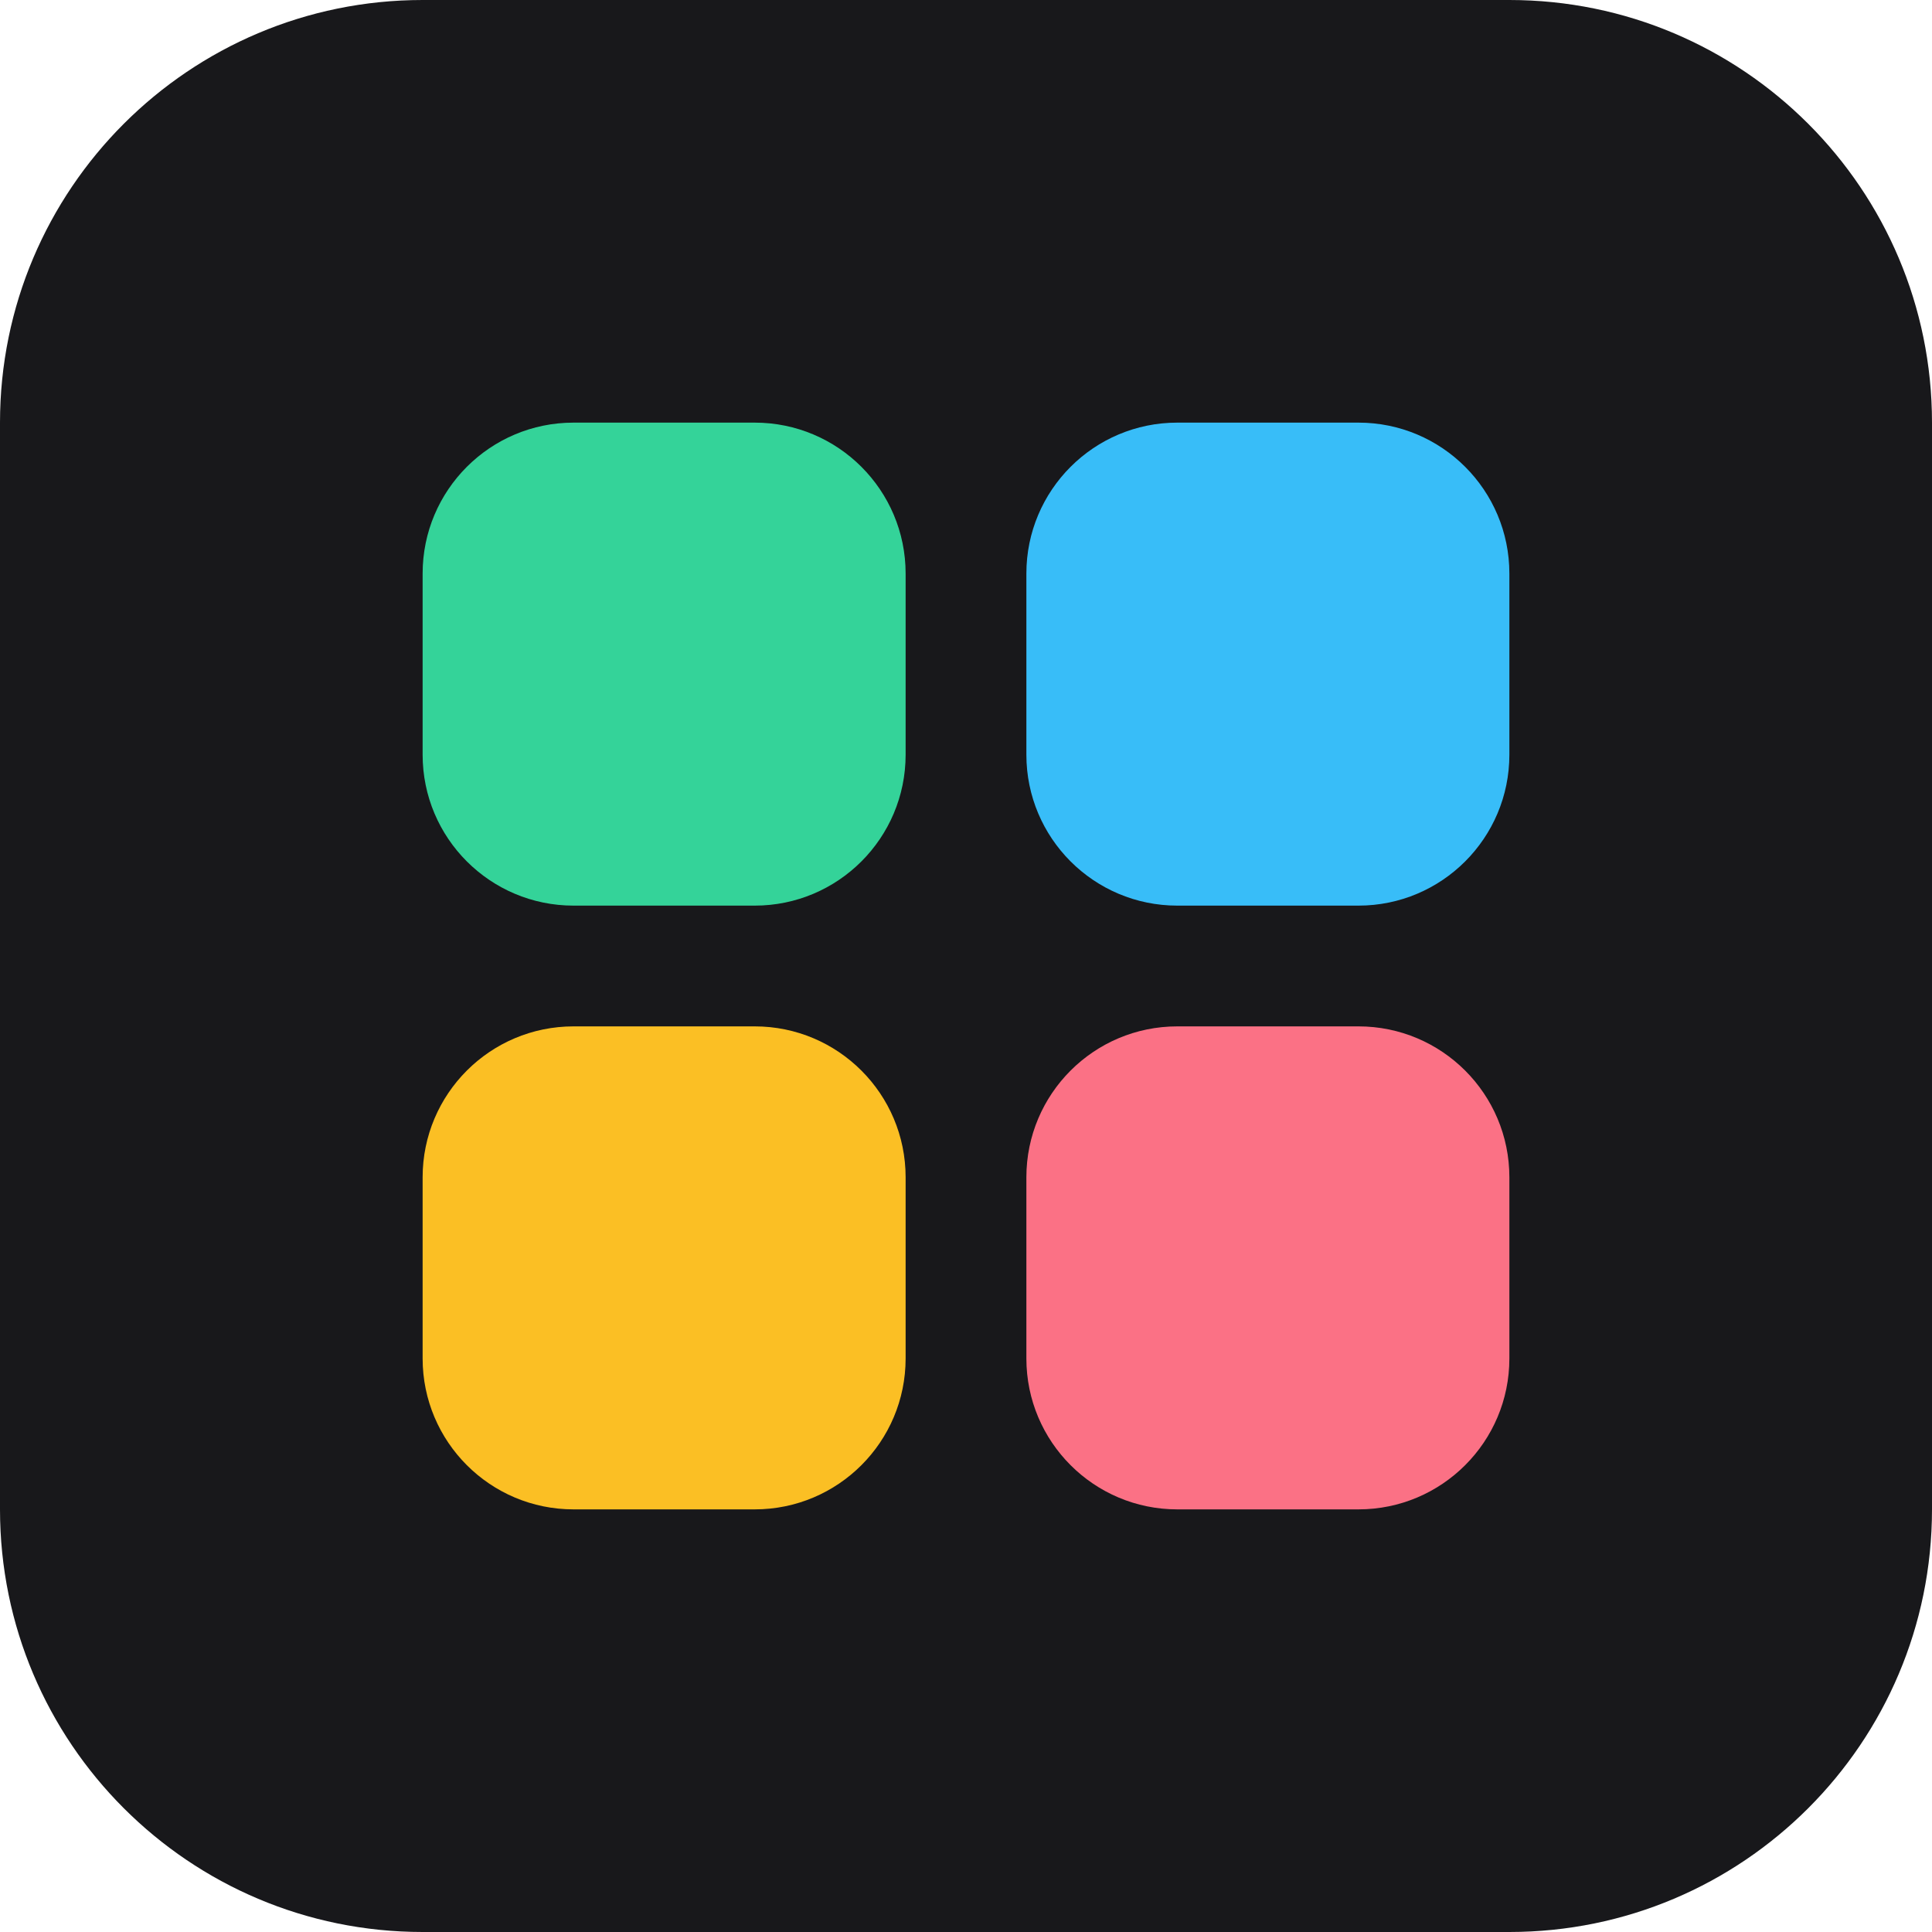
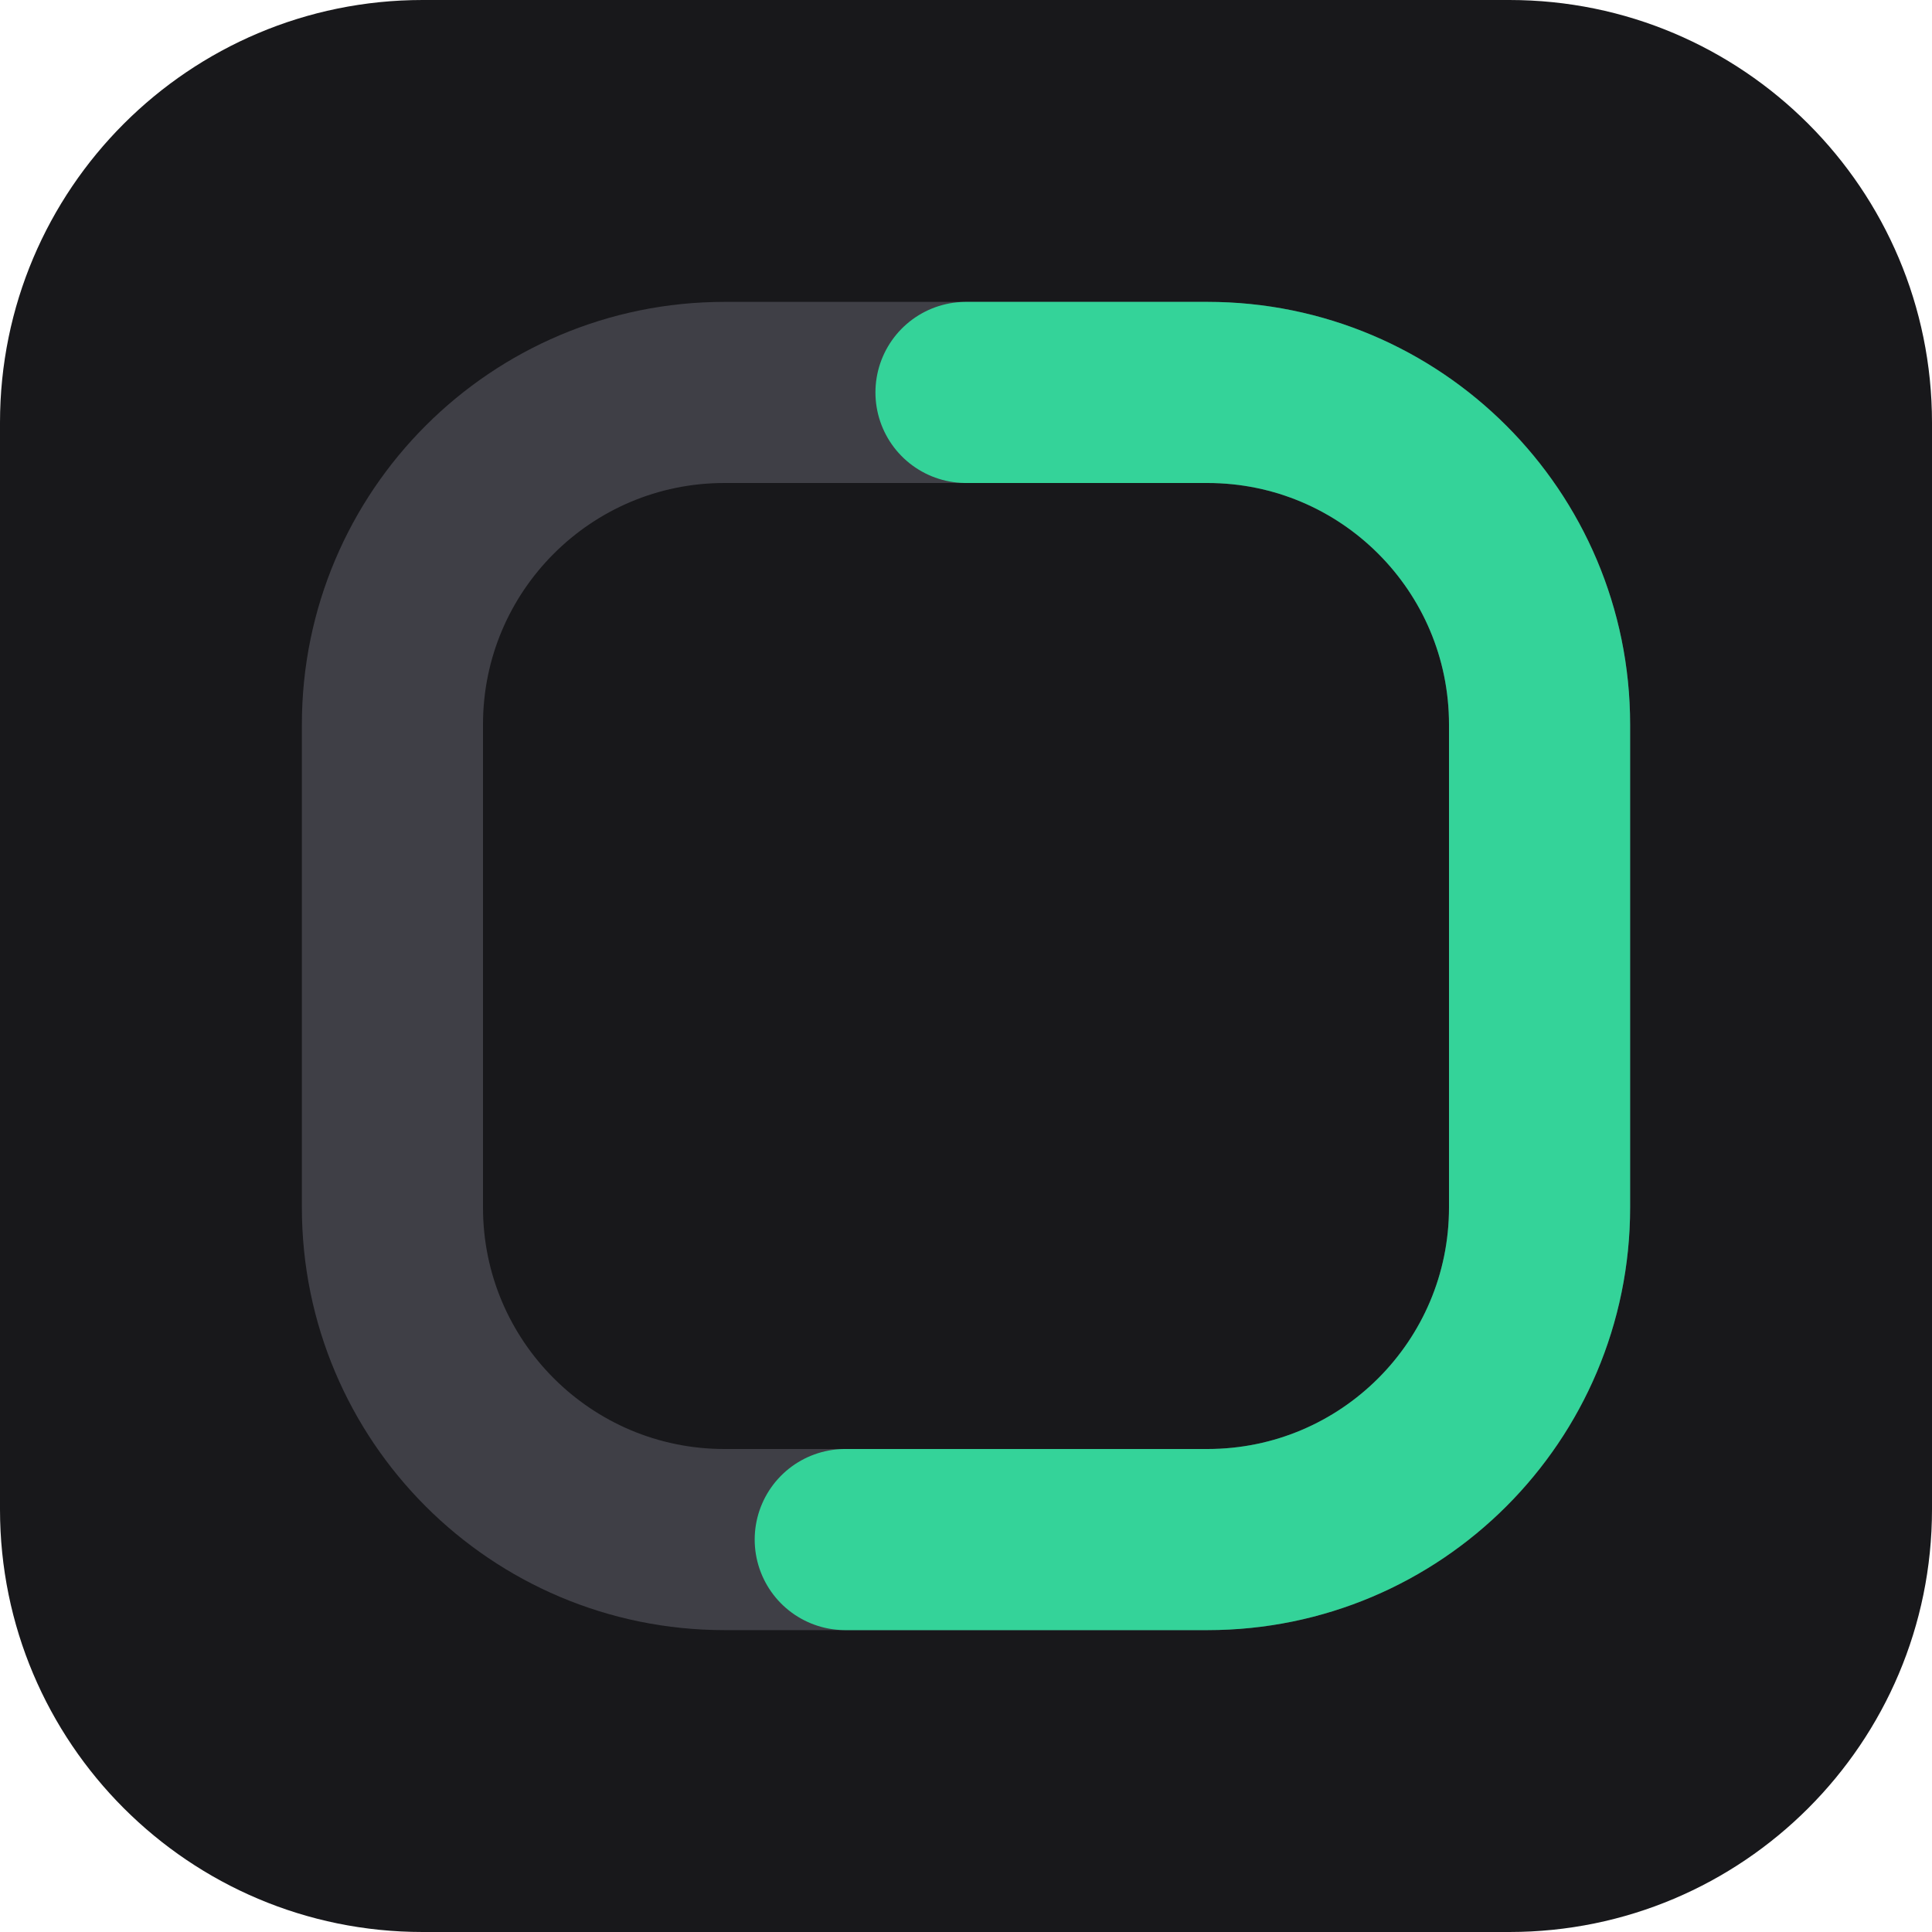
<svg xmlns="http://www.w3.org/2000/svg" viewBox="0 0 128 128">
  <rect width="128" height="128" rx="28" fill="#18181b" />
-   <rect x="28" y="28" width="32" height="32" rx="10" fill="#34d399" />
-   <rect x="68" y="28" width="32" height="32" rx="10" fill="#38bdf8" />
-   <rect x="28" y="68" width="32" height="32" rx="10" fill="#fbbf24" />
-   <rect x="68" y="68" width="32" height="32" rx="10" fill="#fb7185" />
+   <path d="M48 26 H80 A22 22 0 0 1 102 48 V80 A22 22 0 0 1 80 102 H48 A22 22 0 0 1 26 80 V48 A22 22 0 0 1 48 26 Z" fill="none" stroke="#3f3f46" stroke-width="12" />
+   <path d="M64 26 H80 A22 22 0 0 1 102 48 V80 A22 22 0 0 1 80 102 H56" fill="none" stroke="#34d399" stroke-width="12" stroke-linecap="round" />
</svg>
